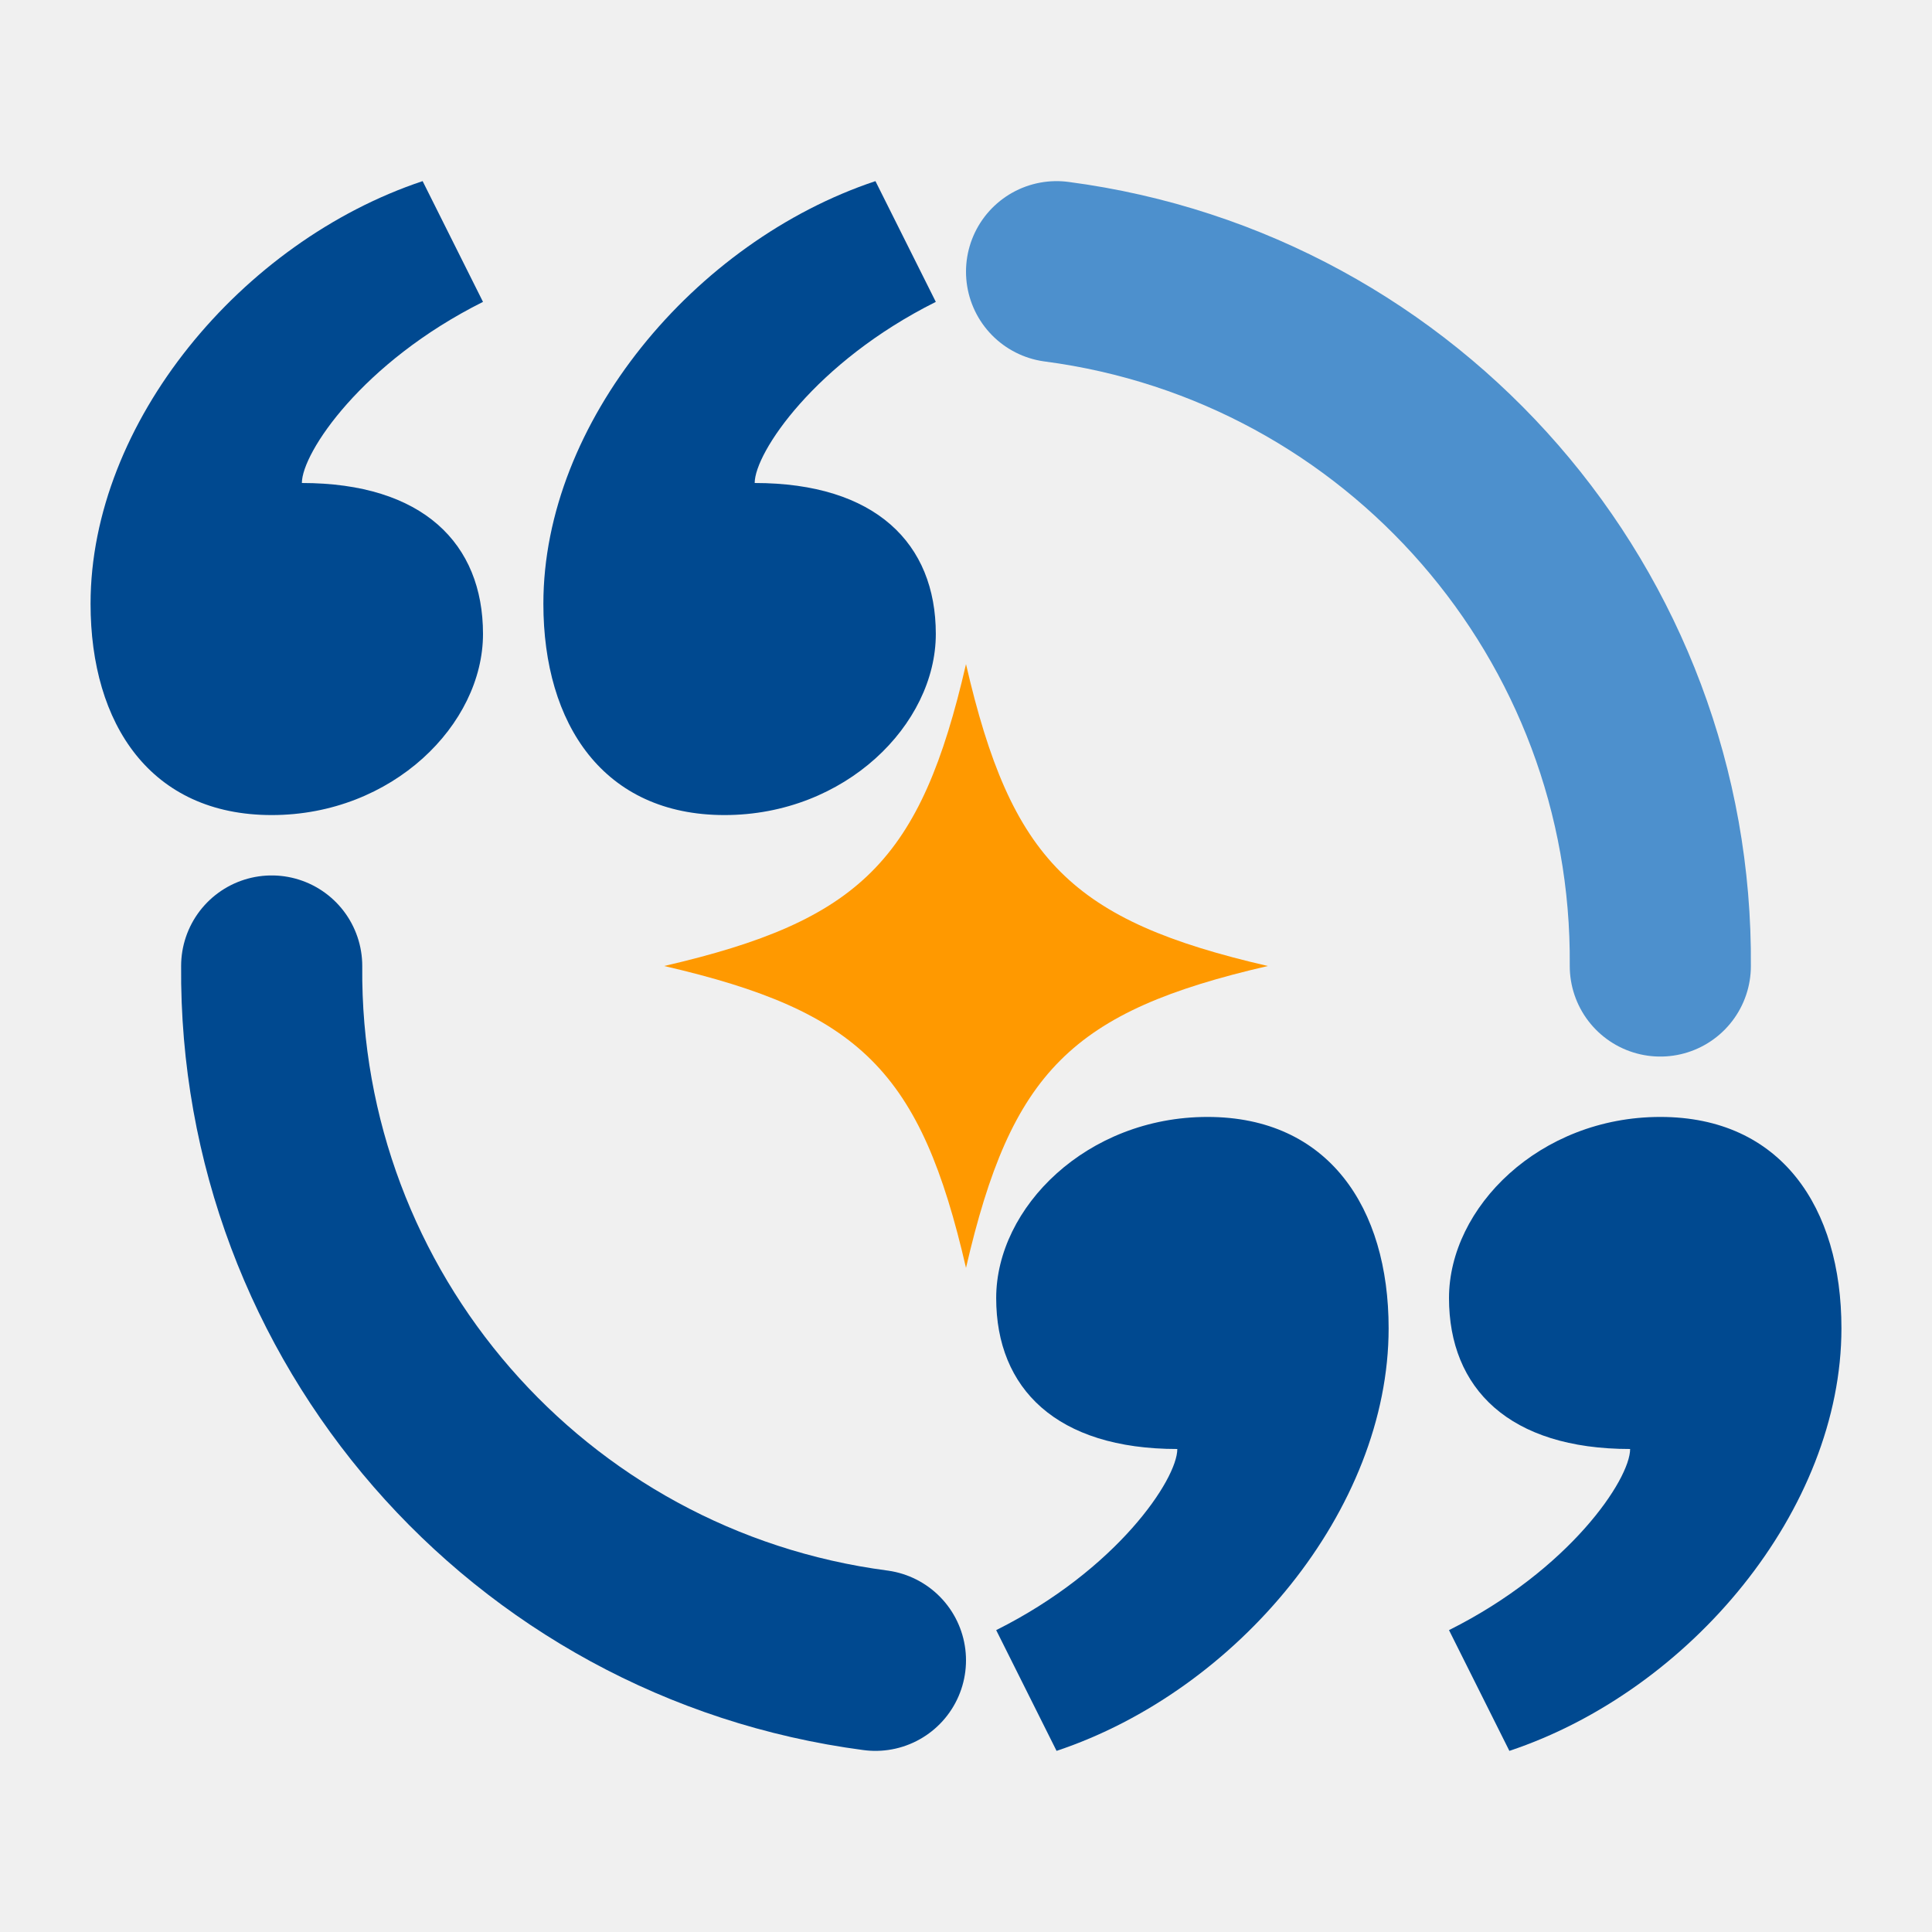
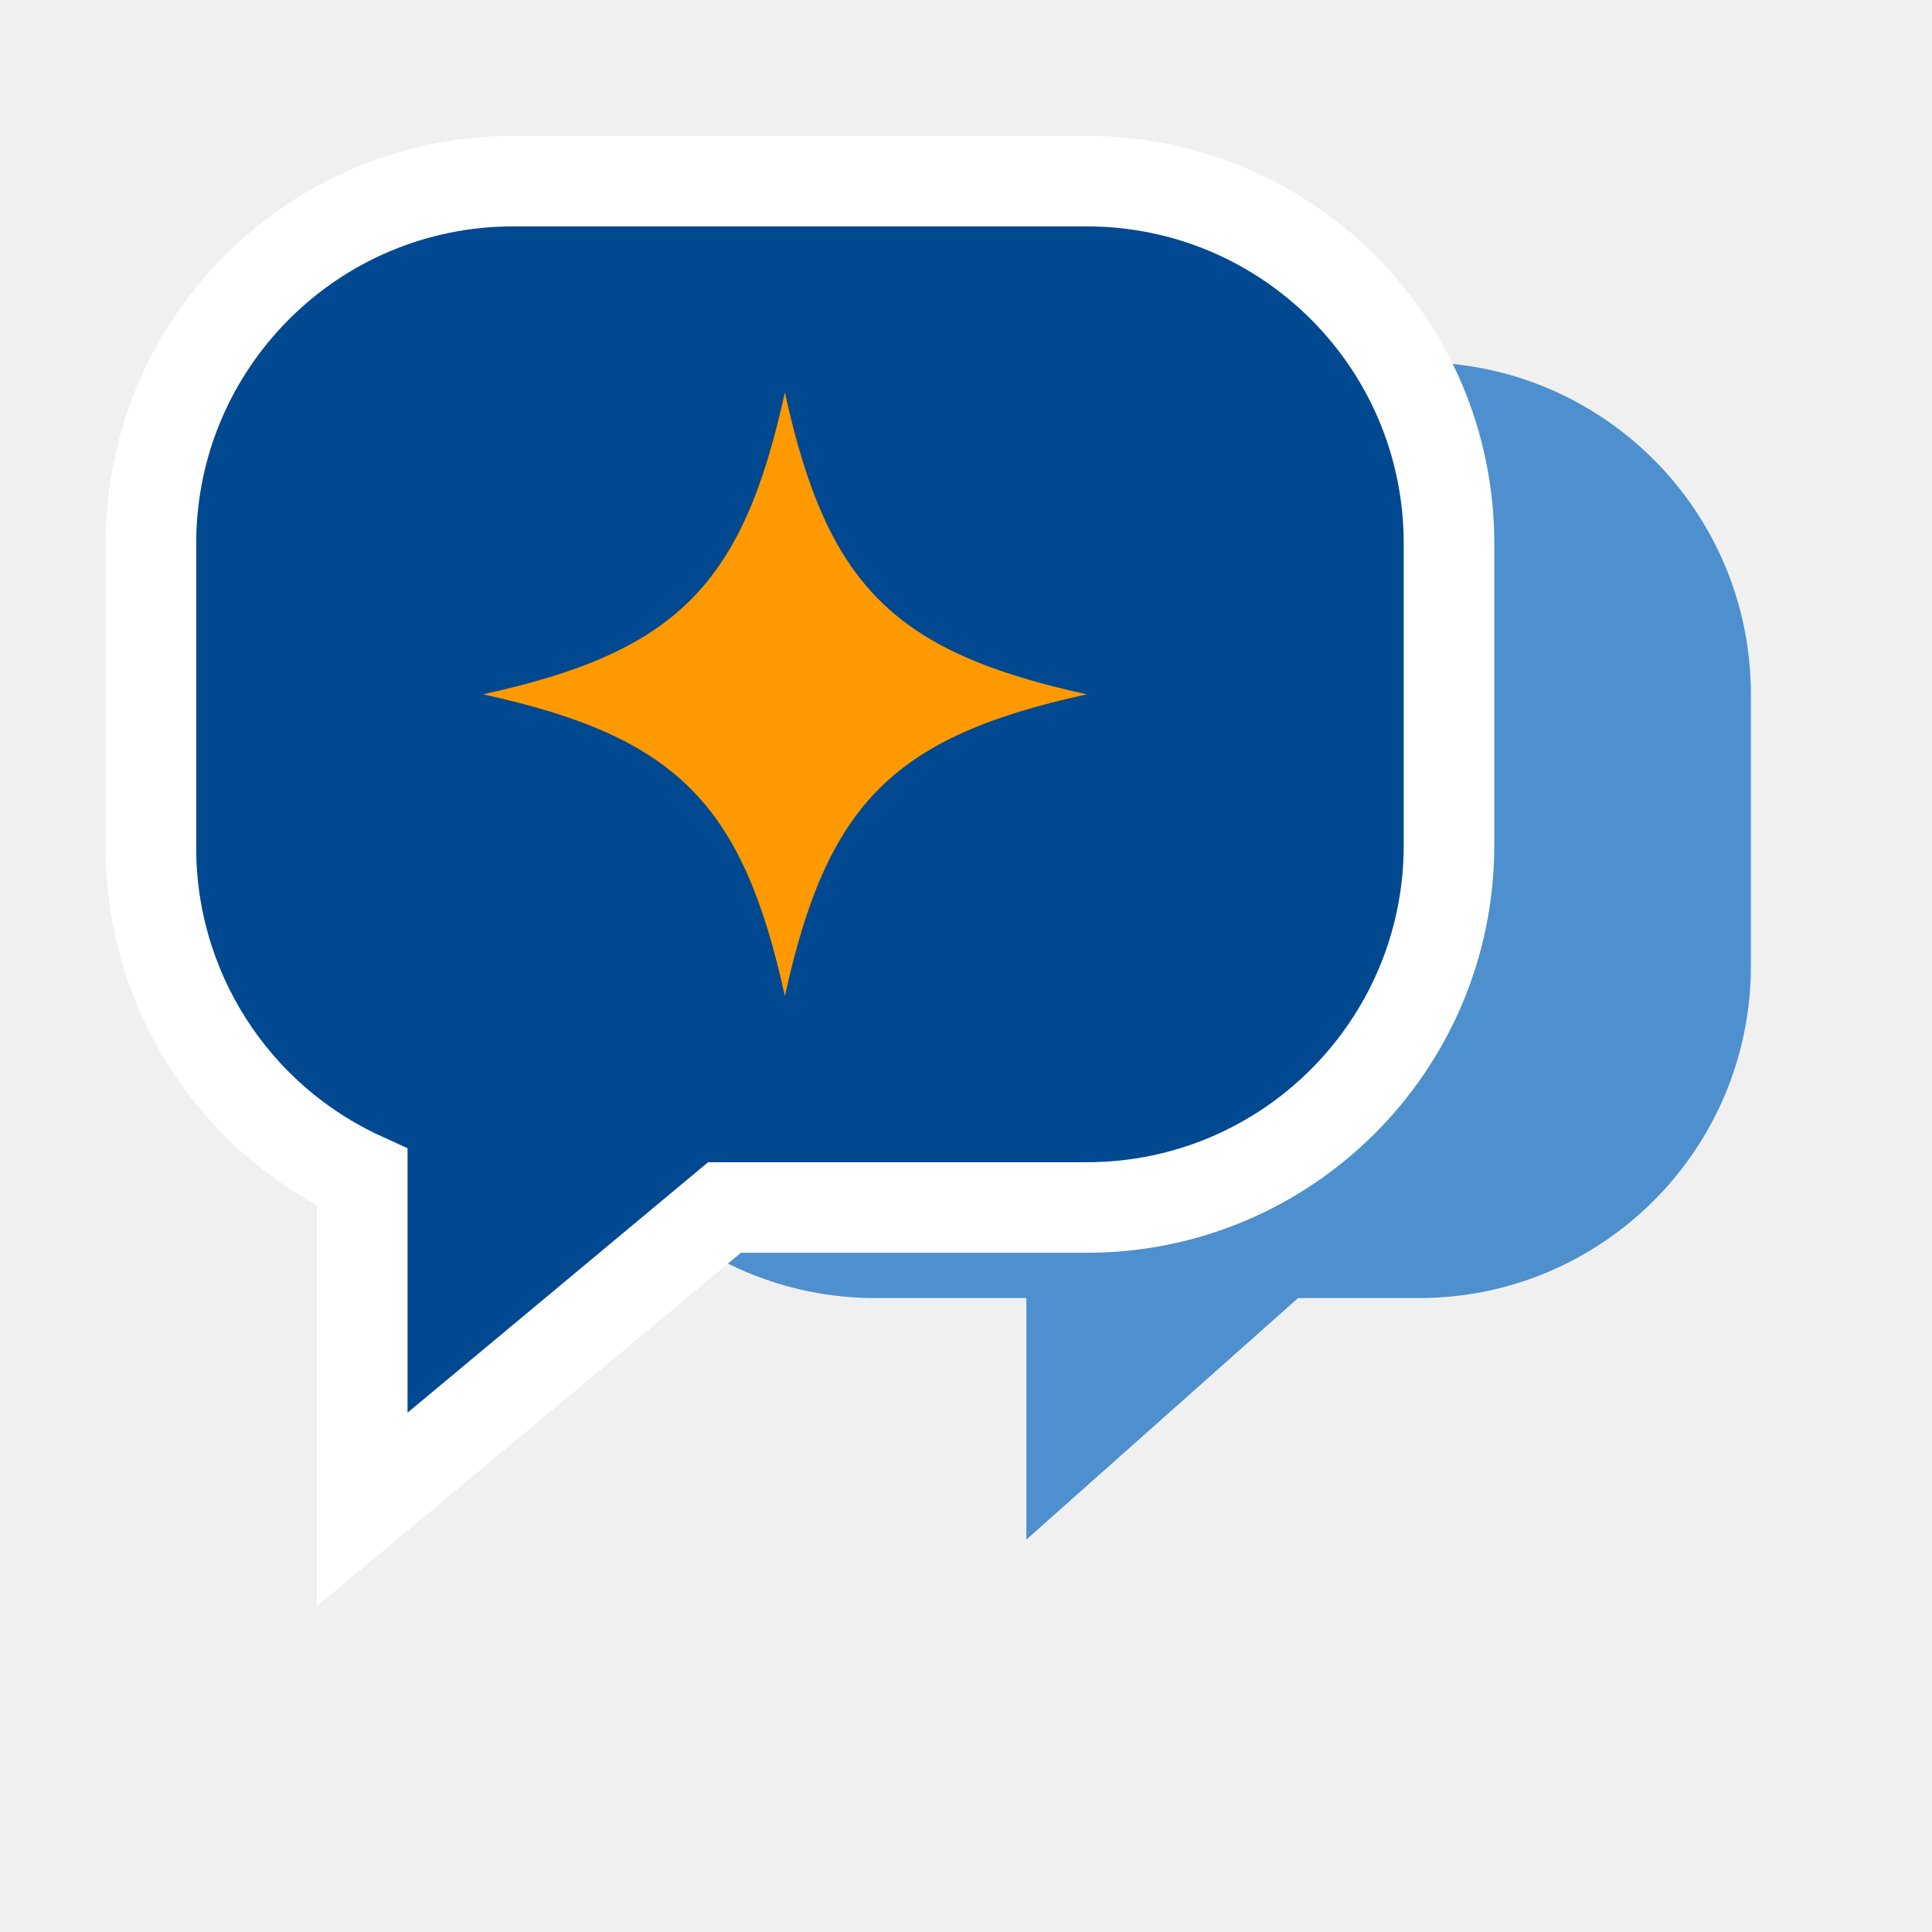
<svg xmlns="http://www.w3.org/2000/svg" viewBox="0 0 64 64">
-   <path d="M35 9a23 23 0 0 1 20 23" fill="none" stroke="#4D90CD" stroke-width="6" stroke-linecap="round" />
-   <path d="M29 55A23 23 0 0 1 9 32" fill="none" stroke="#004990" stroke-width="6" stroke-linecap="round" />
-   <path id="quotes" fill="#004990" d="M9 27c-4 0-6-3-6-7 0-6 5-12 11-14l2 4c-4 2-6 5-6 6 4 0 6 2 6 5s-3 6-7 6Zm15 0c-4 0-6-3-6-7 0-6 5-12 11-14l2 4c-4 2-6 5-6 6 4 0 6 2 6 5s-3 6-7 6Z" />
-   <use href="#quotes" transform="rotate(180 32 32)" />
-   <path fill="#FF9900" d="M32 22c1.5 6.5 3.5 8.5 10 10-6.5 1.5-8.5 3.5-10 10-1.5-6.5-3.5-8.5-10-10 6.5-1.5 8.5-3.5 10-10Z" />
+   <path fill="#4d90cd" d="M29 12h18a11 11 0 0 1 11 11v9a11 11 0 0 1-11 11h-4l-9 8v-8h-5a11 11 0 0 1-11-11v-9a11 11 0 0 1 11-11z" />
+   <path fill="#004990" stroke="#fff" stroke-width="3" d="M17 6h19a12 12 0 0 1 12 12v10a12 12 0 0 1-12 12H24L12 50v-11a12 12 0 0 1-7-11V18A12 12 0 0 1 17 6z" />
+   <path fill="#ff9900" d="M26 13c1.4 6.4 3.6 8.6 10 10-6.4 1.4-8.6 3.6-10 10-1.4-6.4-3.6-8.6-10-10 6.4-1.4 8.6-3.6 10-10z" />
</svg>
